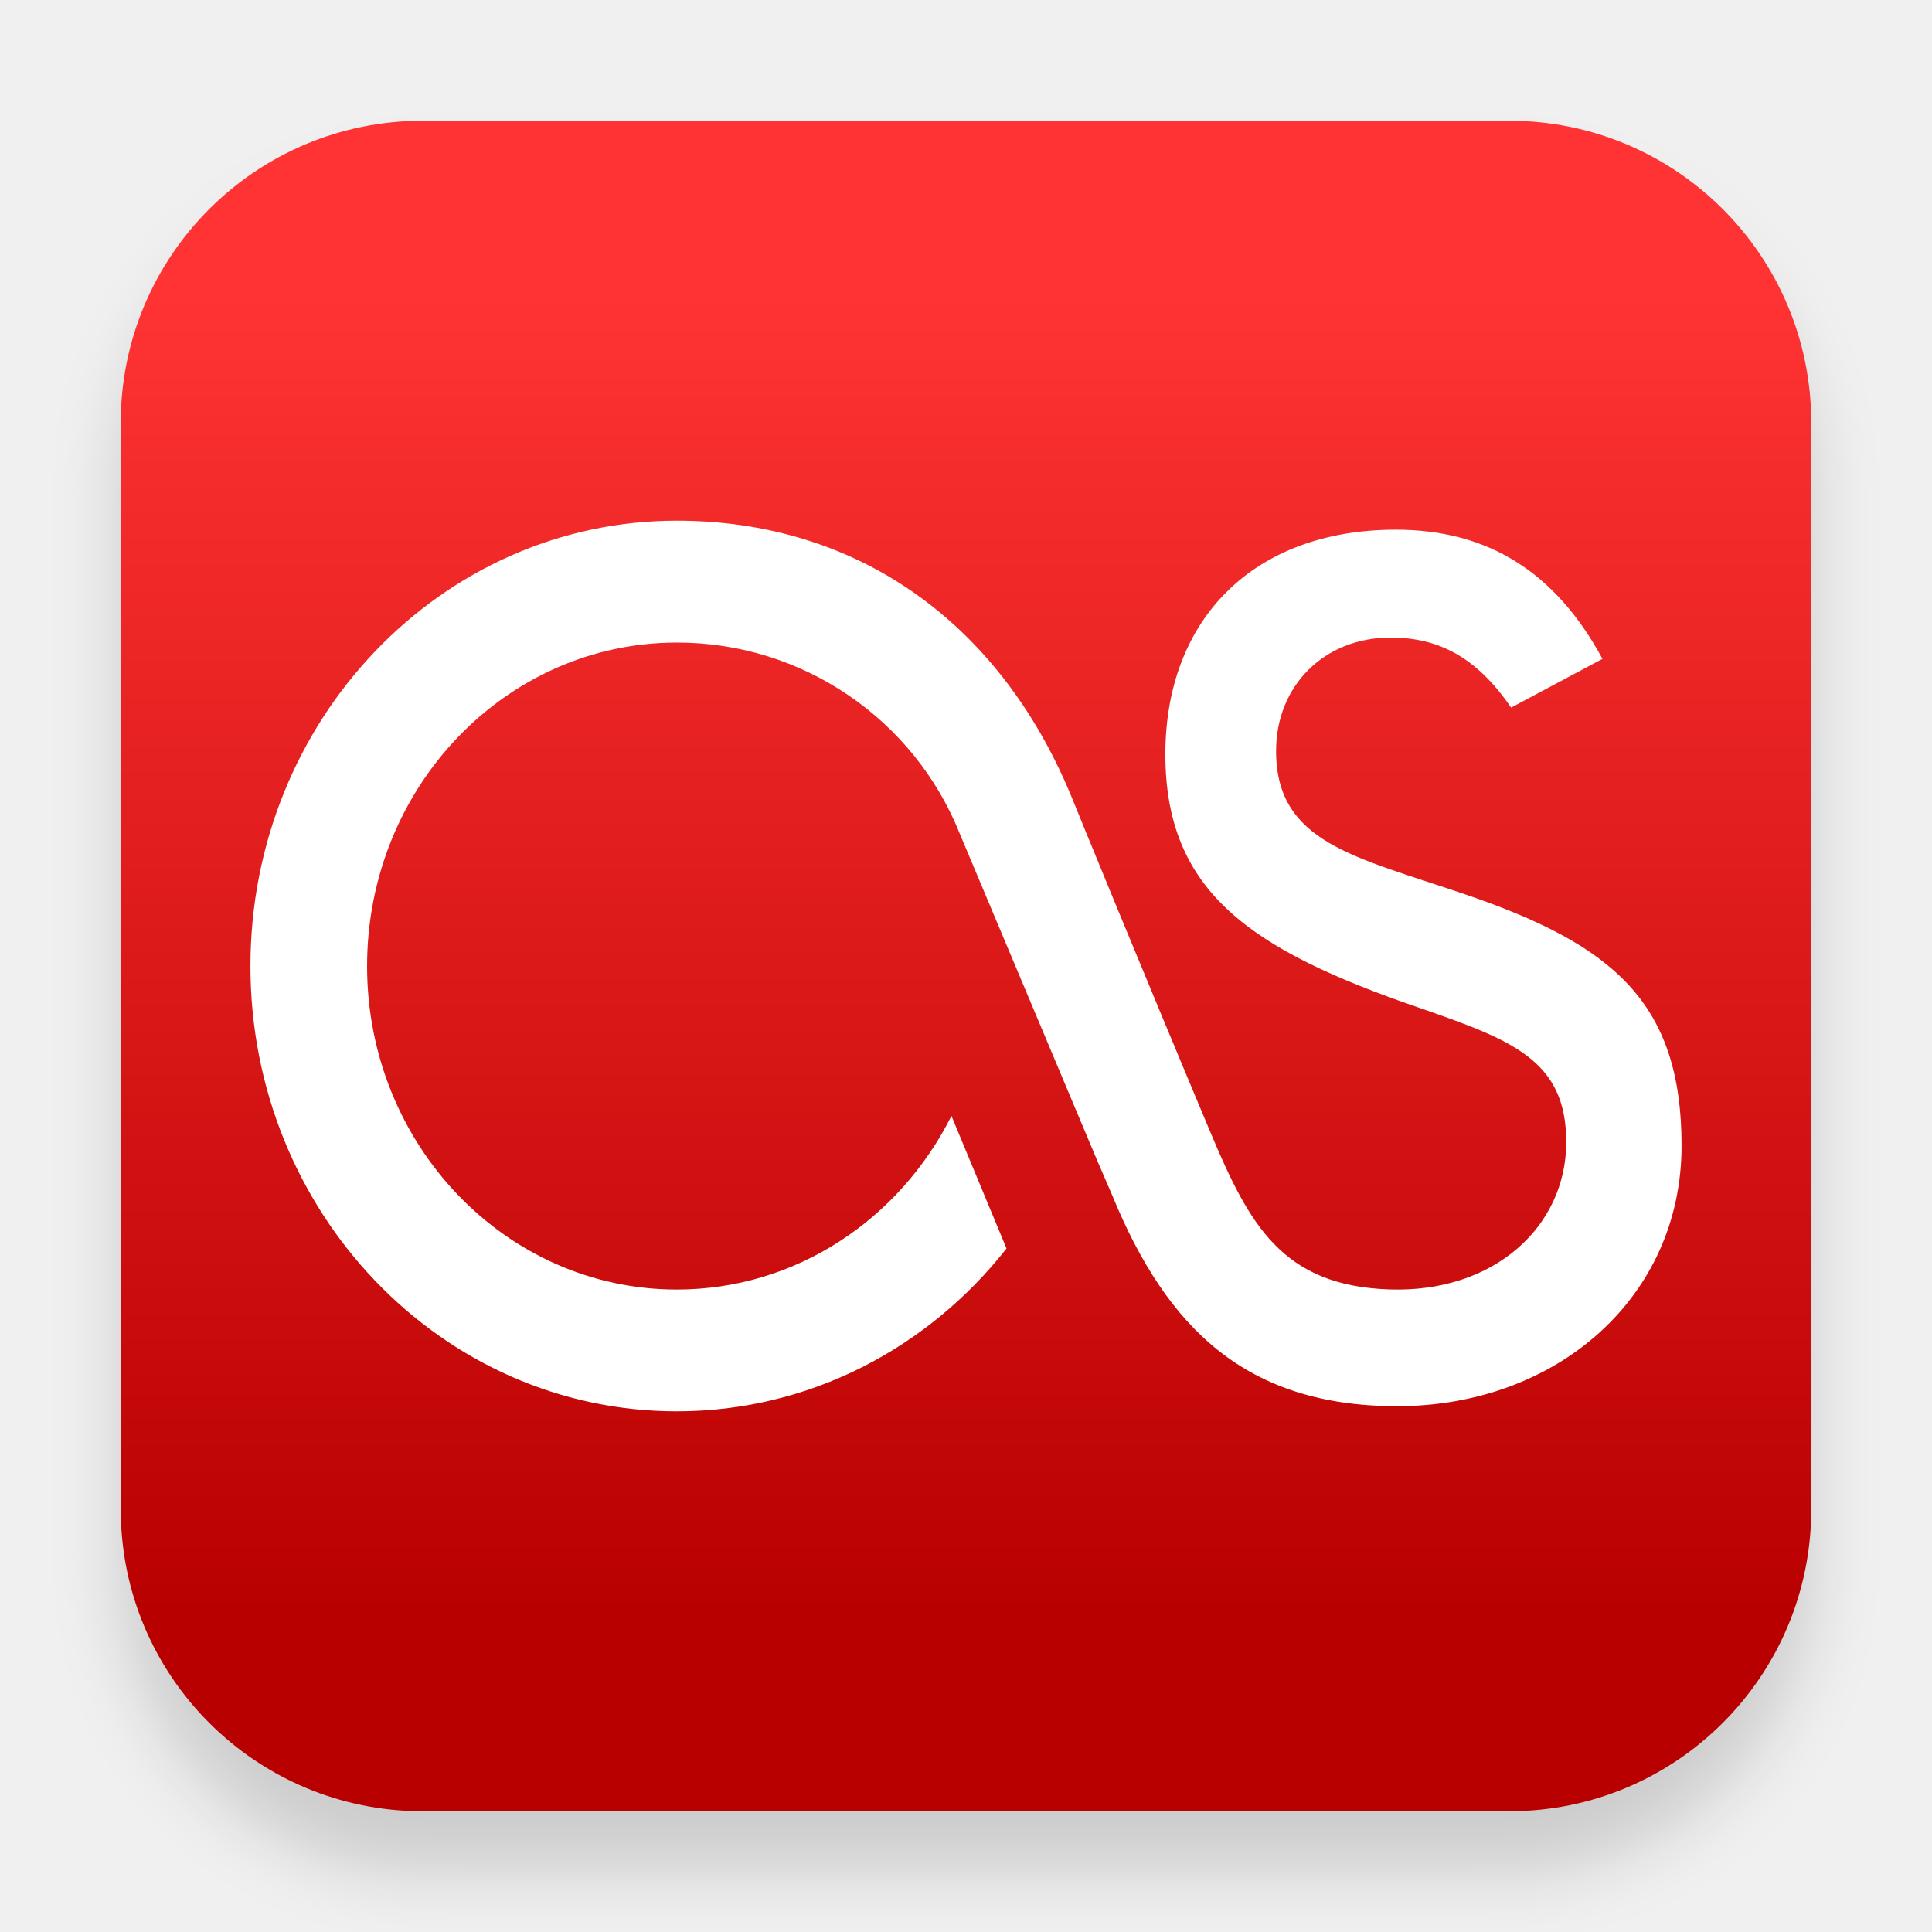
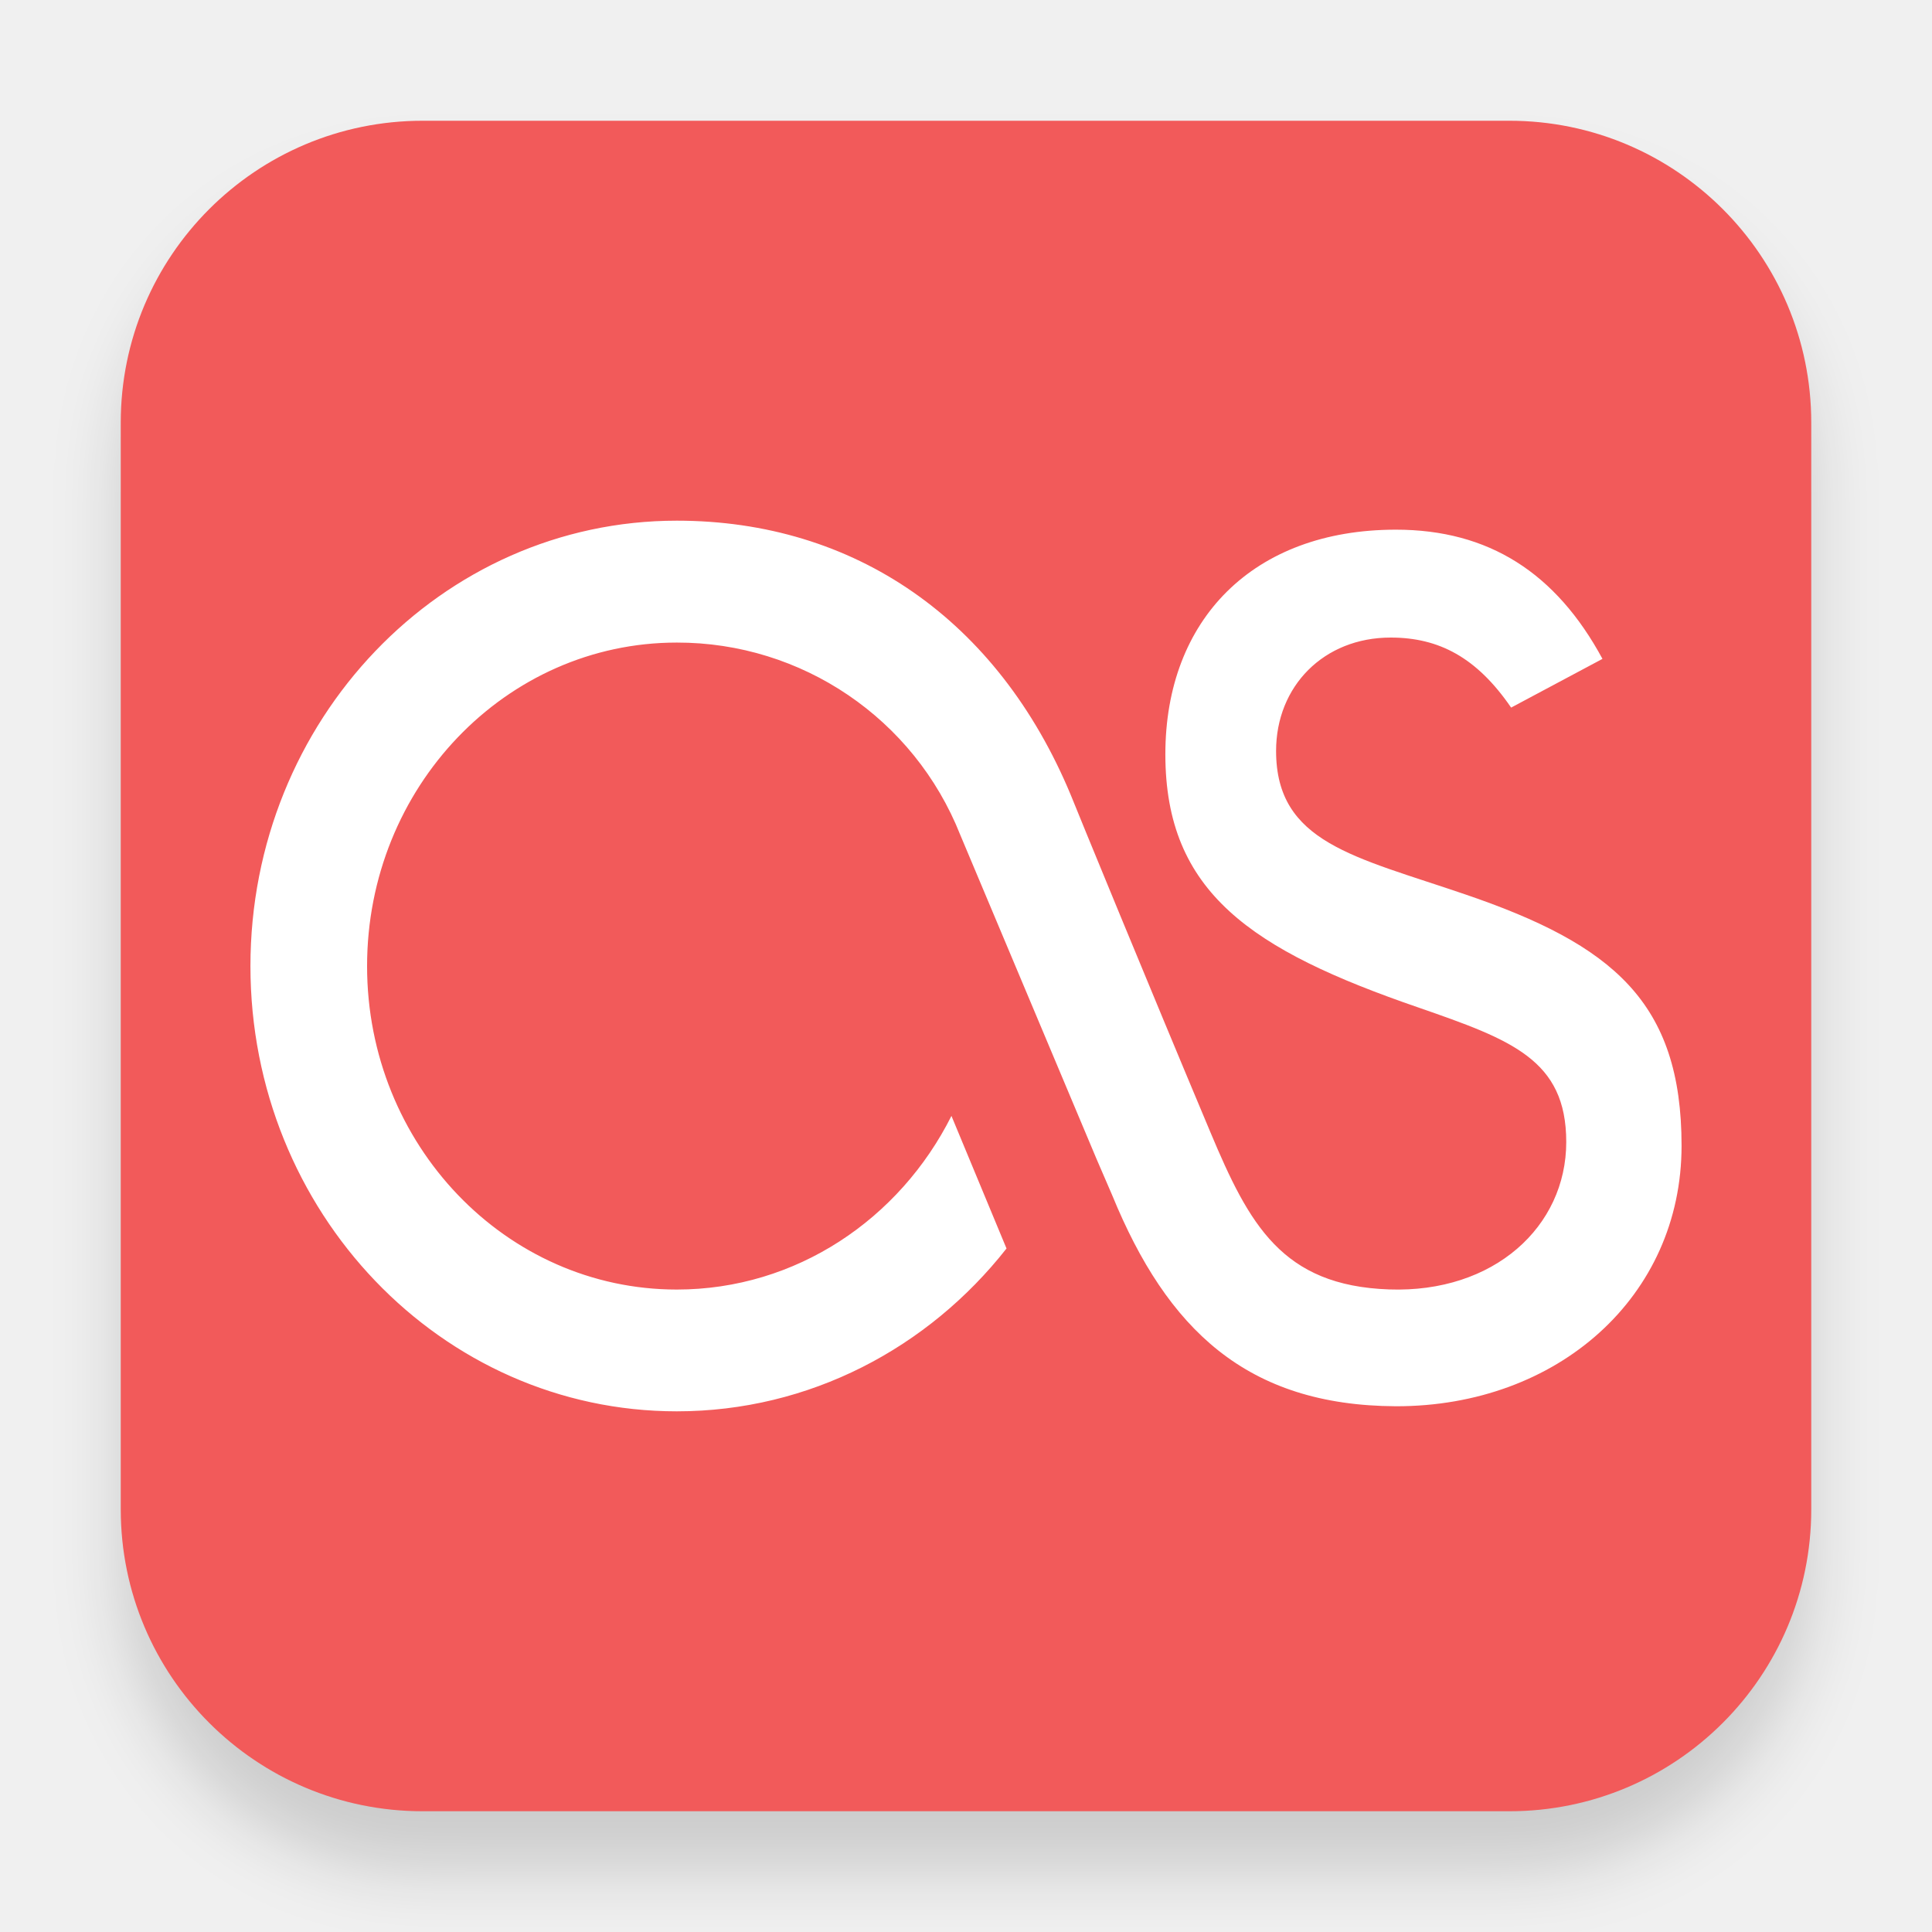
- <svg xmlns="http://www.w3.org/2000/svg" width="32" height="32">
+ <svg xmlns="http://www.w3.org/2000/svg" width="32" height="32" version="1.1">
  <defs>
-     <linearGradient id="b" x1="10.434" x2="10.434" y1="26.717" y2="4.859" gradientUnits="userSpaceOnUse">
-       <stop stop-color="#b90000" offset="0" />
-       <stop stop-color="#f33" offset="1" />
-     </linearGradient>
    <filter id="a" x="-.048" y="-.048" width="1.096" height="1.096" color-interpolation-filters="sRGB">
      <feGaussianBlur stdDeviation=".56" />
    </filter>
  </defs>
-   <rect x="2" y="3" width="28" height="28" rx="5" ry="5" color="#000" filter="url(#a)" opacity=".15" />
-   <rect x="2" y="2" width="28" height="28" rx="5" ry="5" color="#000" fill="url(#b)" />
+   <rect x="2" y="3" width="28" height="28" rx="5" ry="5" filter="url(#a)" opacity=".15" />
+   <rect x="2" y="2" width="28" height="28" rx="5" ry="5" fill="#f25a5a" />
  <path d="m18.422 19.798-.262-.607-2.256-5.365a5.041 5.041 0 0 0-4.694-3.183c-2.833 0-5.13 2.398-5.13 5.359 0 2.957 2.297 5.357 5.13 5.357 1.976 0 3.692-1.167 4.549-2.876l.912 2.196c-1.294 1.647-3.262 2.697-5.461 2.697-3.901 0-7.062-3.3-7.062-7.374s3.16-7.378 7.062-7.378c2.943 0 5.32 1.64 6.528 4.55.09.227 1.277 3.121 2.312 5.584.64 1.524 1.185 2.537 2.958 2.599 1.738.062 2.934-1.042 2.934-2.442 0-1.366-.913-1.694-2.45-2.228-2.762-.95-4.19-1.905-4.19-4.194 0-2.231 1.454-3.72 3.818-3.72 1.537 0 2.651.714 3.422 2.14l-1.513.807c-.569-.83-1.195-1.16-1.995-1.16-1.109 0-1.898.806-1.898 1.878 0 1.522 1.303 1.75 3.124 2.373 2.453.834 3.592 1.788 3.592 4.166 0 2.499-2.052 4.319-4.732 4.315-2.47-.012-3.787-1.272-4.698-3.494" fill="#fff" />
</svg>
